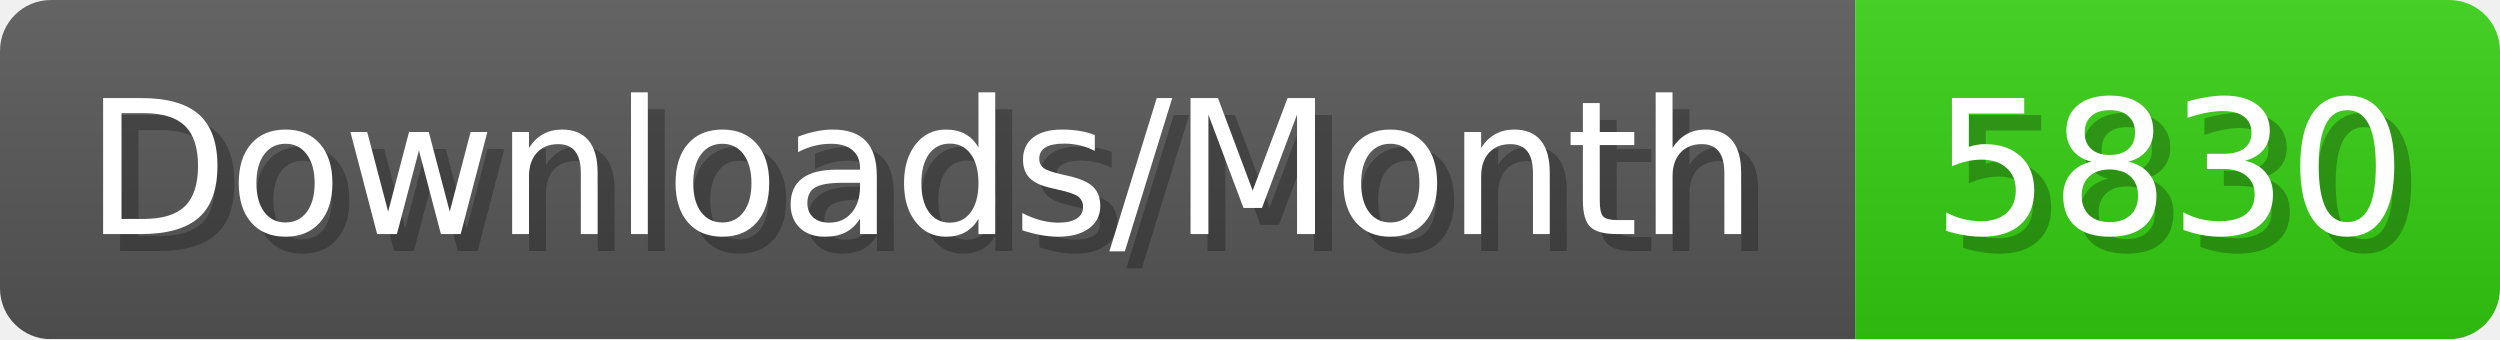
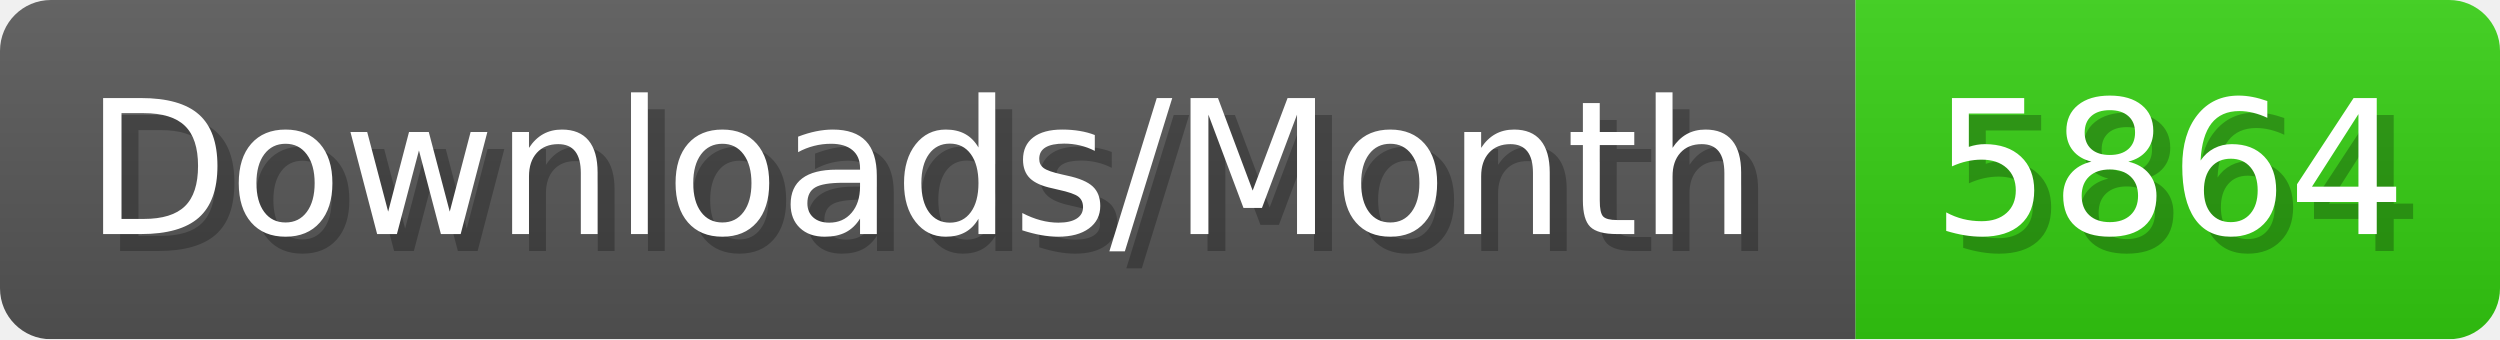
- <svg xmlns="http://www.w3.org/2000/svg" width="147.4" height="20" viewBox="0 0 1474 200" role="img" aria-label="Downloads/Month: 5830">
+ <svg xmlns="http://www.w3.org/2000/svg" width="147.4" height="20" viewBox="0 0 1474 200" role="img" aria-label="Downloads/Month: 5864">
  <linearGradient id="YlXUI" x2="0" y2="100%">
    <stop offset="0" stop-opacity=".1" stop-color="#EEE" />
    <stop offset="1" stop-opacity=".1" />
  </linearGradient>
  <mask id="JHhop">
    <rect width="1474" height="200" rx="30" fill="#FFF" />
  </mask>
  <g mask="url(#JHhop)">
    <rect width="1094" height="200" fill="#555" />
    <rect width="380" height="200" fill="#3C1" x="1094" />
    <rect width="1474" height="200" fill="url(#YlXUI)" />
  </g>
  <g aria-hidden="true" fill="#fff" text-anchor="start" font-family="Verdana,DejaVu Sans,sans-serif" font-size="110">
    <text x="60" y="148" textLength="994" fill="#000" opacity="0.25">Downloads/Month</text>
    <text x="50" y="138" textLength="994">Downloads/Month</text>
-     <text x="1149" y="148" textLength="280" fill="#000" opacity="0.25">5830</text>
-     <text x="1139" y="138" textLength="280">5830</text>
+     <text x="1149" y="148" textLength="280" fill="#000" opacity="0.25">5864</text>
+     <text x="1139" y="138" textLength="280">5864</text>
  </g>
</svg>
